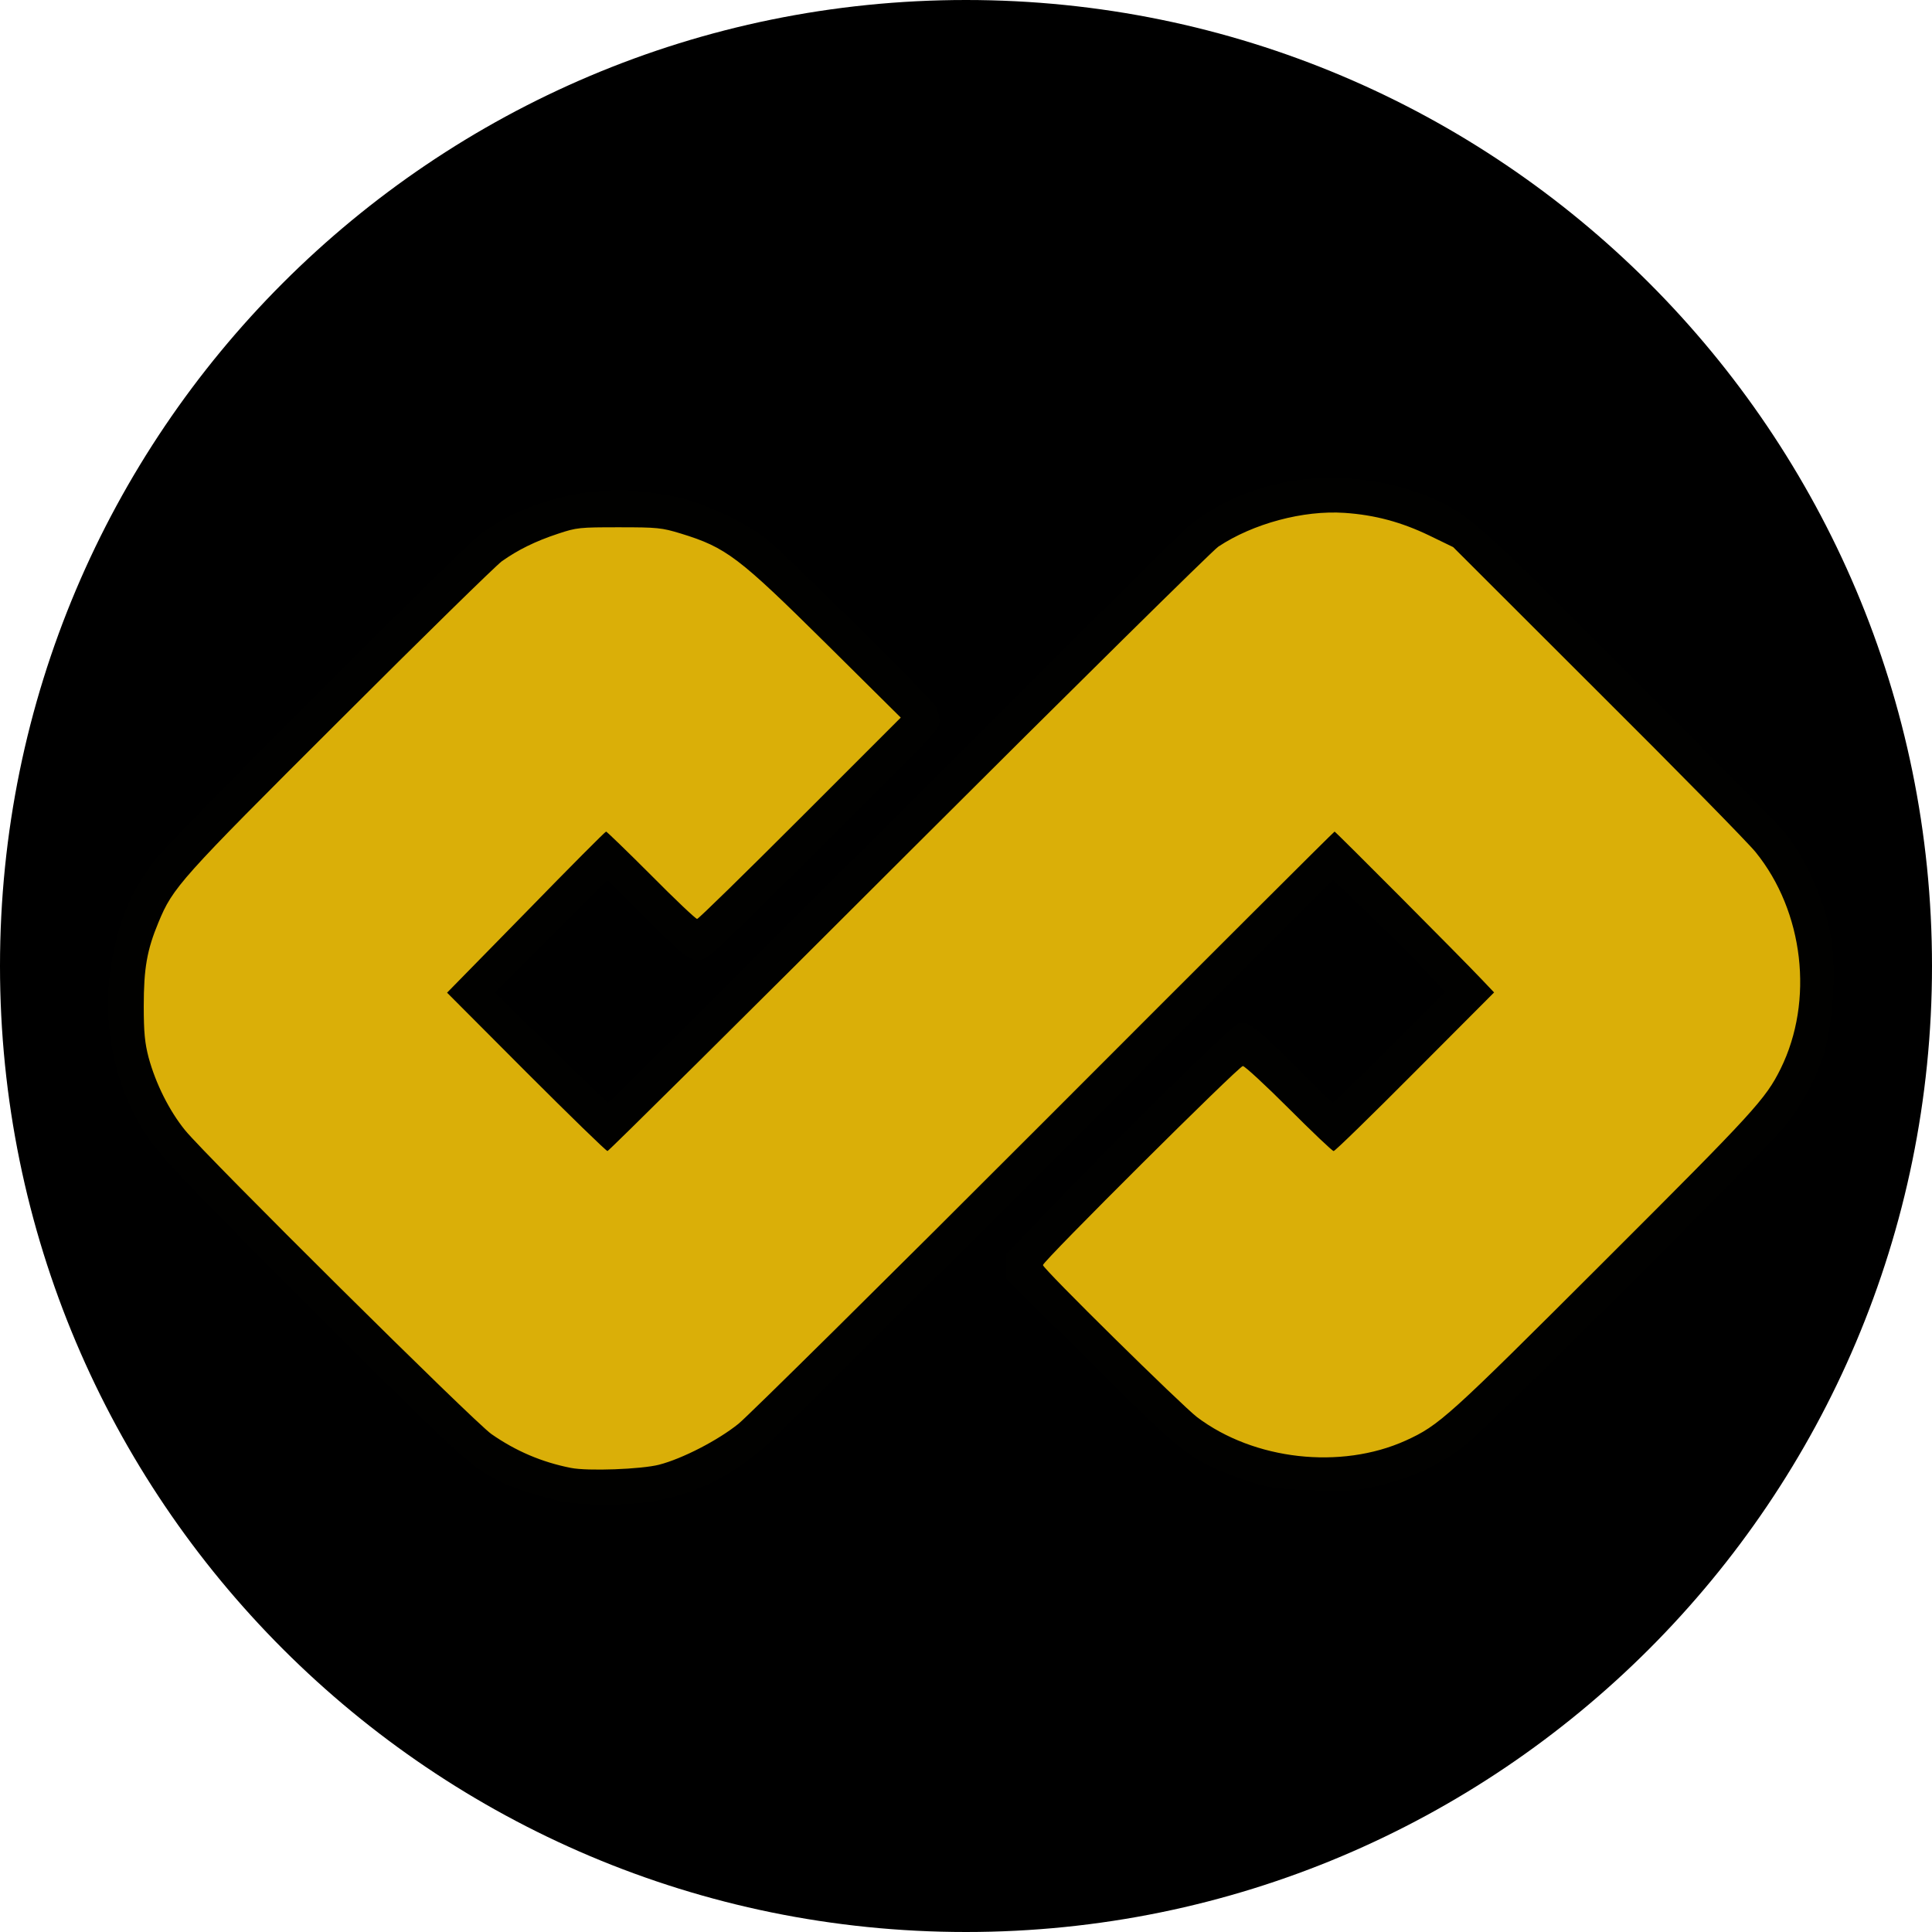
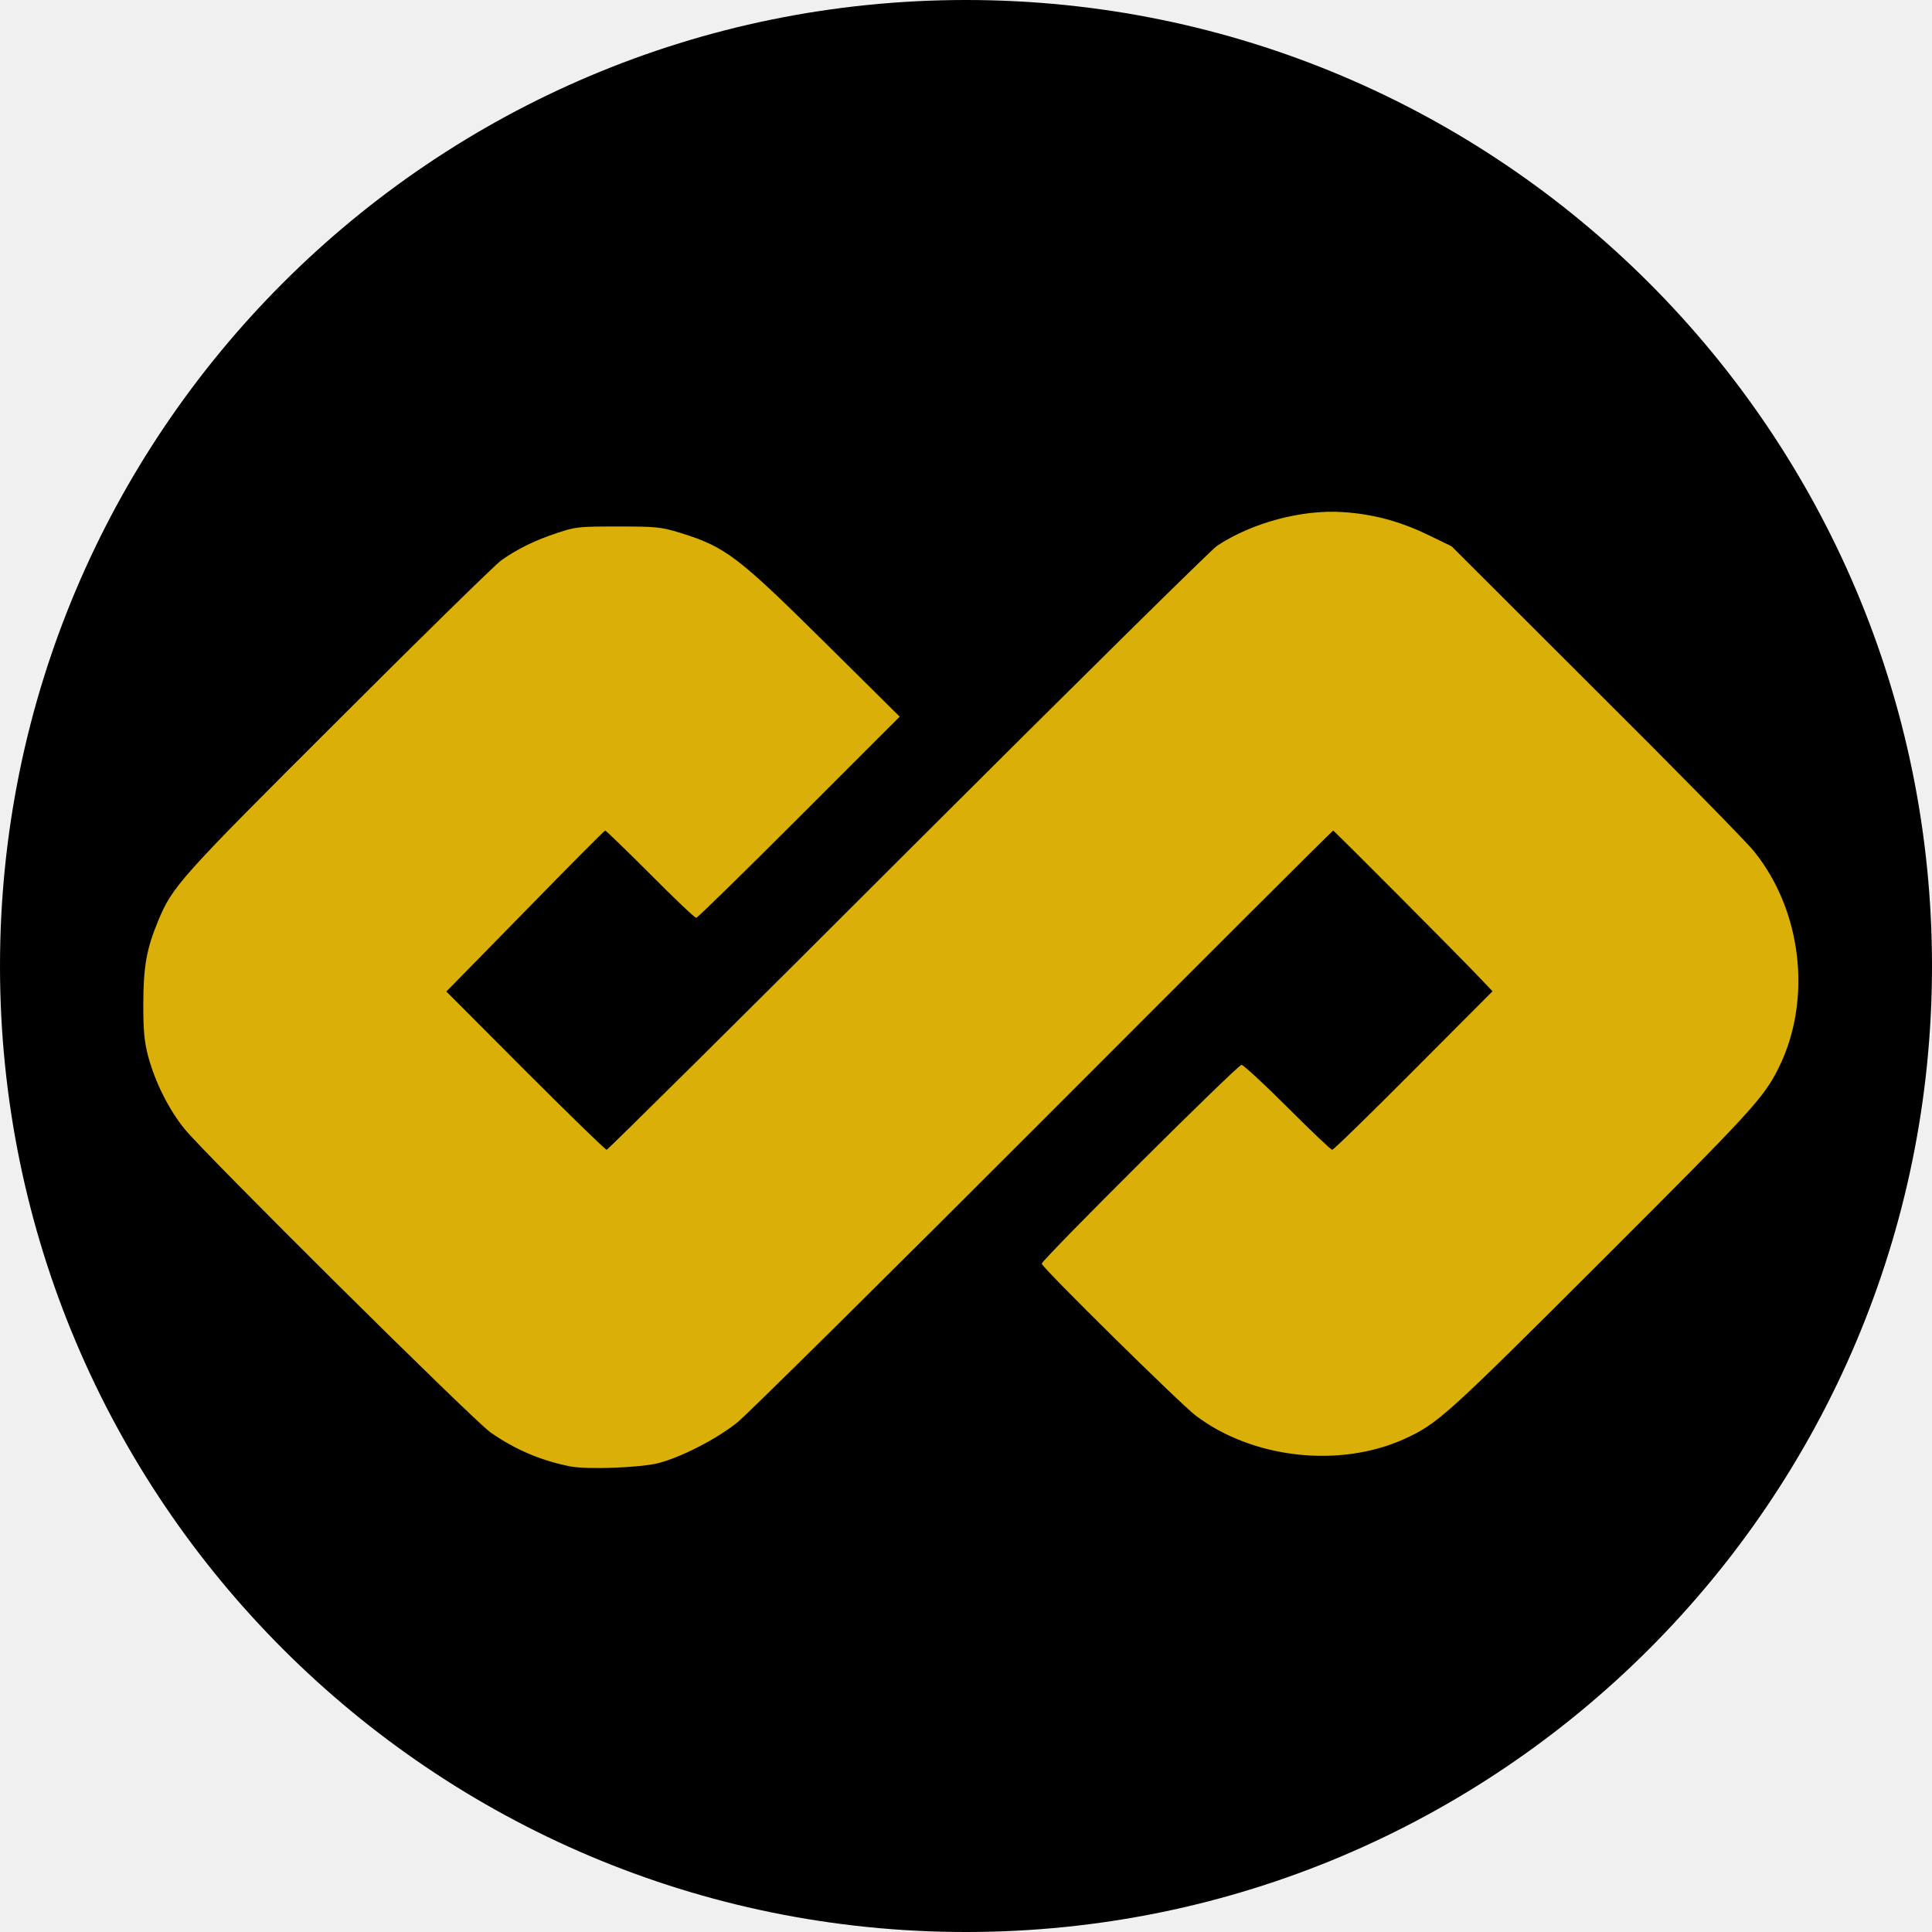
- <svg xmlns="http://www.w3.org/2000/svg" version="1" width="500" zoomAndPan="magnify" viewBox="0 0 375 375" height="500" preserveAspectRatio="xMidYMid meet">
+ <svg xmlns="http://www.w3.org/2000/svg" width="500" zoomAndPan="magnify" viewBox="0 0 375 375" height="500" preserveAspectRatio="xMidYMid meet" version="1.0">
  <defs>
-     <clipPath id="cfaa9e6281">
+     <clipPath id="66096aa4e0">
      <path d="M 187.5 0 C 83.945 0 0 83.945 0 187.5 C 0 291.055 83.945 375 187.5 375 C 291.055 375 375 291.055 375 187.5 C 375 83.945 291.055 0 187.5 0 Z M 187.5 0 " clip-rule="nonzero" />
    </clipPath>
-     <clipPath id="0b91abfd7f">
+     <clipPath id="d26a781c13">
      <path d="M 0 0 L 375 0 L 375 375 L 0 375 Z M 0 0 " clip-rule="nonzero" />
    </clipPath>
-     <clipPath id="25f99a3f8d">
+     <clipPath id="8a97ea8c9f">
      <path d="M 187.5 0 C 83.945 0 0 83.945 0 187.5 C 0 291.055 83.945 375 187.5 375 C 291.055 375 375 291.055 375 187.5 C 375 83.945 291.055 0 187.5 0 Z M 187.5 0 " clip-rule="nonzero" />
    </clipPath>
-     <clipPath id="4b90fb59f4">
+     <clipPath id="9b4b9f9f83">
      <rect x="0" width="375" y="0" height="375" />
    </clipPath>
  </defs>
-   <rect x="-37.5" width="450" fill="#ffffff" y="-37.5" height="450" fill-opacity="1" />
-   <rect x="-37.5" width="450" fill="#ffffff" y="-37.5" height="450" fill-opacity="1" />
-   <g clip-path="url(#cfaa9e6281)">
+   <g clip-path="url(#66096aa4e0)">
    <g transform="matrix(1, 0, 0, 1, 0, 0)">
-       <g clip-path="url(#4b90fb59f4)">
-         <g clip-path="url(#0b91abfd7f)">
-           <g clip-path="url(#25f99a3f8d)">
+       <g clip-path="url(#9b4b9f9f83)">
+         <g clip-path="url(#d26a781c13)">
+           <g clip-path="url(#8a97ea8c9f)">
            <rect x="-82.5" width="540" fill="#000000" height="540" y="-82.5" fill-opacity="1" />
          </g>
        </g>
      </g>
    </g>
  </g>
-   <path fill="#daaf08" d="M 109.441 286.246 C 103.82 285.133 98.777 283.031 94.047 279.688 C 90.703 277.367 38.734 225.809 34.586 220.723 C 31.508 216.93 28.879 211.668 27.5 206.582 C 26.742 203.684 26.559 201.812 26.559 195.301 C 26.512 186.512 27.051 183.344 29.418 177.68 C 32.23 170.898 33.473 169.477 64.477 138.562 C 80.629 122.41 94.852 108.5 96.059 107.605 C 99.137 105.422 102.523 103.723 106.984 102.25 C 110.684 101 111.039 101 120.137 101 C 129.062 101 129.684 101.043 133.43 102.203 C 142.309 104.973 144.664 106.754 161.758 123.664 C 174.473 136.242 176.117 138.07 176.117 139.273 C 176.117 140.527 173.934 142.848 156.578 160.195 C 137.355 179.414 137.035 179.688 135.301 179.688 C 133.566 179.688 133.211 179.379 125.711 171.887 C 121.426 167.602 117.77 164.086 117.633 164.086 C 117.449 164.086 111.074 170.508 103.402 178.398 L 89.398 192.68 L 117.906 221.188 L 175.449 163.691 C 207.074 132.113 233.969 105.574 235.129 104.773 C 242.172 100.086 251.277 97.766 260.953 98.211 C 267.961 98.57 272.82 99.73 278.703 102.59 L 283.387 104.863 L 311.395 132.836 C 326.824 148.18 340.609 162.23 342.082 164.059 C 348.367 171.824 351.535 182.484 350.73 193.547 C 350.191 201.395 348.41 206.836 344.402 213.168 C 342.309 216.418 337.668 221.242 312.684 246.219 C 282.309 276.5 280.703 277.98 274.145 280.969 C 265.941 284.668 254.293 285.379 244.219 282.793 C 240.07 281.727 234.406 278.957 231.016 276.418 C 229.684 275.395 222.367 268.434 214.832 260.988 C 201.227 247.516 201.09 247.387 201.09 245.559 C 201.09 243.734 201.227 243.598 220.184 224.641 L 239.23 205.594 L 241.238 205.594 C 243.25 205.594 243.25 205.594 251.051 213.395 L 258.852 221.199 L 273.086 206.965 L 287.316 192.688 L 285.582 190.77 C 284.641 189.699 278.262 183.23 271.441 176.363 L 259.043 163.875 L 203.648 219.316 C 173.184 249.828 146.648 276.098 144.684 277.707 C 140.707 280.922 133.84 284.484 129.289 285.645 C 125.855 286.539 112.922 286.941 109.441 286.266 Z M 109.441 286.246 " fill-opacity="1" fill-rule="nonzero" />
-   <path fill="#010100" d="M 108.766 291.383 C 104.926 290.531 99.219 288.703 96.988 287.543 C 91.188 284.602 88.867 282.457 57.918 251.461 C 30.312 223.855 29.062 222.422 25.488 215.148 C 21.562 207.074 20.043 196.727 21.516 187.672 C 22.941 178.977 25.168 173.484 29.855 167.199 C 32.75 163.273 89.359 106.625 93.371 103.594 C 101.539 97.48 114.027 94.184 124.641 95.391 C 127.051 95.656 130.613 96.285 132.578 96.77 C 137.348 97.977 145.332 101.812 148.766 104.617 C 152.695 107.742 180.93 135.703 181.727 137.219 C 182.035 137.887 182.348 139.137 182.348 139.988 C 182.348 141.457 181.324 142.574 165.758 158.055 C 156.613 167.156 146.398 177.238 143.055 180.492 C 134.715 188.52 135.922 188.66 125.746 178.574 L 117.852 170.809 L 96.047 192.613 L 106.926 203.32 C 112.855 209.211 117.898 214.027 118.035 214.027 C 118.219 214.027 143.102 189.27 173.43 158.988 C 203.715 128.707 229.457 103.145 230.617 102.203 C 237.266 96.762 246.41 93.324 255.508 92.84 C 263.582 92.395 271.926 93.91 278.527 96.941 C 285.262 100.023 287.133 101.711 316.266 130.891 C 331.613 146.316 345.121 160.059 346.281 161.398 C 350.164 166.039 353.773 173.84 355.207 180.801 C 356.586 187.625 355.875 199.266 353.645 205.73 C 352.395 209.387 349.762 214.254 346.914 218.047 C 343.926 222.055 288.844 277.059 284.203 280.668 C 279.652 284.238 273.898 286.867 267.695 288.34 C 262.926 289.453 262.031 289.5 255.336 289.281 C 247.215 289.062 245.25 288.703 239.102 286.34 C 230.898 283.215 229.289 281.965 211.449 264.215 L 195.301 248.156 L 195.301 243.422 L 203.102 235.301 C 218.355 219.426 239.184 198.953 240.391 198.633 C 242.262 198.141 243.641 199.211 251.27 206.836 C 255.199 210.812 258.543 214.016 258.68 214.016 C 258.859 214.016 263.812 209.203 269.742 203.266 L 280.492 192.512 L 277.105 188.859 C 275.277 186.805 270.371 181.945 266.262 177.98 L 258.77 170.801 L 205.867 223.746 C 176.781 252.867 151.141 278.383 148.867 280.438 C 142.262 286.285 135.93 289.535 127.727 291.234 C 122.867 292.258 113.141 292.305 108.773 291.371 Z M 127.945 284.293 C 132.449 283.133 139.367 279.562 143.34 276.355 C 145.305 274.746 172.105 248.254 202.891 217.434 C 233.668 186.613 258.914 161.41 259.043 161.41 C 259.227 161.41 283.707 185.98 287.59 190.094 L 290.004 192.633 L 274.656 208.023 C 266.223 216.5 259.137 223.418 258.859 223.418 C 258.598 223.418 254.715 219.719 250.164 215.168 C 245.613 210.617 241.598 206.918 241.238 206.918 C 240.48 206.918 202.434 244.793 202.434 245.551 C 202.434 246.266 229.375 272.801 232.359 275.074 C 243.422 283.414 260.242 285.289 272.82 279.625 C 279.379 276.637 280.984 275.168 311.312 244.875 C 340.621 215.617 342.676 213.34 345.617 207.449 C 352.129 194.25 350.121 176.938 340.758 165.391 C 339.285 163.566 325.5 149.516 310.07 134.168 L 282.062 106.195 L 277.379 103.922 C 271.98 101.336 266.898 99.949 260.961 99.547 C 252.934 99.008 243.211 101.637 236.473 106.105 C 235.312 106.91 208.234 133.629 176.344 165.473 C 144.453 197.363 118.137 223.418 117.918 223.418 C 117.652 223.418 110.555 216.5 102.121 208.07 L 86.777 192.68 L 102.078 177.066 C 110.461 168.461 117.469 161.41 117.645 161.41 C 117.781 161.41 121.746 165.246 126.387 169.887 C 131.027 174.574 135.035 178.363 135.309 178.363 C 135.574 178.363 144.547 169.574 155.297 158.824 L 174.836 139.285 L 160.43 125.004 C 143.348 108.098 140.984 106.27 132.105 103.547 C 128.449 102.434 127.602 102.344 120.145 102.344 C 112.52 102.344 111.941 102.387 108.324 103.594 C 103.867 105.062 100.477 106.762 97.398 108.945 C 96.195 109.84 81.973 123.754 65.82 139.906 C 34.816 170.816 33.574 172.242 30.762 179.02 C 28.531 184.375 27.902 187.945 27.902 195.301 C 27.902 200.434 28.121 202.48 28.84 205.246 C 30.223 210.336 32.852 215.598 35.93 219.387 C 40.078 224.477 92.047 276.035 95.391 278.355 C 100.121 281.652 105.156 283.801 110.781 284.914 C 114.082 285.582 124.523 285.18 127.957 284.293 Z M 127.945 284.293 " fill-opacity="1" fill-rule="nonzero" />
-   <style>@media (prefers-color-scheme: light) { :root { filter: none; } }
- @media (prefers-color-scheme: dark) { :root { filter: none; } }
- </style>
+   <path fill="#daaf08" d="M 109.285 285.945 C 103.668 284.832 98.633 282.734 93.902 279.391 C 90.562 277.074 38.637 225.559 34.492 220.473 C 31.418 216.688 28.789 211.43 27.41 206.344 C 26.652 203.453 26.469 201.582 26.469 195.074 C 26.422 186.293 26.961 183.125 29.328 177.465 C 32.137 170.691 33.379 169.27 64.359 138.383 C 80.496 122.246 94.707 108.344 95.91 107.449 C 98.988 105.266 102.375 103.57 106.828 102.102 C 110.523 100.848 110.879 100.848 119.973 100.848 C 128.891 100.848 129.512 100.895 133.254 102.055 C 142.125 104.82 144.48 106.602 161.555 123.496 C 174.262 136.062 175.906 137.891 175.906 139.094 C 175.906 140.344 173.723 142.664 156.383 159.996 C 137.176 179.199 136.859 179.473 135.125 179.473 C 133.391 179.473 133.031 179.164 125.539 171.68 C 121.258 167.398 117.609 163.883 117.469 163.883 C 117.289 163.883 110.918 170.301 103.25 178.188 L 89.258 192.453 L 117.746 220.941 L 175.238 163.492 C 206.84 131.938 233.711 105.422 234.867 104.617 C 241.906 99.938 251.008 97.617 260.672 98.066 C 267.672 98.422 272.527 99.582 278.406 102.438 L 283.09 104.711 L 311.074 132.66 C 326.492 147.992 340.266 162.031 341.734 163.855 C 348.012 171.613 351.18 182.266 350.379 193.32 C 349.84 201.16 348.059 206.602 344.051 212.926 C 341.961 216.176 337.324 220.996 312.359 245.949 C 282.012 276.207 280.406 277.688 273.852 280.672 C 265.656 284.367 254.02 285.078 243.949 282.496 C 239.805 281.43 234.148 278.664 230.762 276.125 C 229.43 275.102 222.117 268.148 214.586 260.707 C 200.996 247.246 200.859 247.117 200.859 245.293 C 200.859 243.465 200.996 243.328 219.938 224.391 L 238.965 205.359 L 240.977 205.359 C 242.984 205.359 242.984 205.359 250.777 213.152 L 258.574 220.949 L 272.793 206.727 L 287.016 192.461 L 285.281 190.547 C 284.34 189.477 277.969 183.016 271.148 176.152 L 258.766 163.676 L 203.414 219.07 C 172.977 249.555 146.461 275.805 144.496 277.41 C 140.527 280.625 133.664 284.184 129.117 285.344 C 125.684 286.238 112.762 286.641 109.281 285.965 Z M 109.285 285.945 " fill-opacity="1" fill-rule="nonzero" />
+   <path fill="#000000" d="M 108.609 291.074 C 104.773 290.227 99.07 288.402 96.844 287.242 C 91.047 284.305 88.727 282.156 57.805 251.188 C 30.223 223.605 28.969 222.172 25.402 214.906 C 21.477 206.84 19.961 196.496 21.43 187.449 C 22.855 178.762 25.082 173.277 29.766 166.996 C 32.656 163.07 89.223 106.473 93.227 103.441 C 101.387 97.336 113.867 94.039 124.473 95.246 C 126.883 95.512 130.441 96.141 132.402 96.625 C 137.168 97.828 145.145 101.66 148.578 104.465 C 152.504 107.586 180.715 135.523 181.508 137.039 C 181.82 137.707 182.129 138.957 182.129 139.805 C 182.129 141.273 181.109 142.391 165.555 157.859 C 156.418 166.949 146.215 177.027 142.871 180.277 C 134.539 188.301 135.742 188.438 125.574 178.359 L 117.691 170.602 L 95.902 192.391 L 106.773 203.086 C 112.695 208.973 117.734 213.785 117.871 213.785 C 118.055 213.785 142.918 189.047 173.223 158.789 C 203.48 128.531 229.199 102.996 230.359 102.055 C 237.004 96.613 246.141 93.184 255.23 92.699 C 263.301 92.25 271.633 93.766 278.234 96.797 C 284.961 99.871 286.832 101.562 315.938 130.715 C 331.273 146.133 344.773 159.859 345.934 161.199 C 349.812 165.836 353.418 173.633 354.848 180.586 C 356.227 187.406 355.516 199.035 353.289 205.496 C 352.039 209.148 349.41 214.012 346.562 217.801 C 343.578 221.809 288.539 276.766 283.902 280.367 C 279.355 283.938 273.605 286.566 267.406 288.035 C 262.645 289.148 261.75 289.195 255.059 288.977 C 246.945 288.758 244.98 288.402 238.84 286.039 C 230.641 282.914 229.035 281.664 211.211 263.93 L 195.074 247.883 L 195.074 243.156 L 202.867 235.043 C 218.109 219.18 238.922 198.723 240.125 198.402 C 241.996 197.91 243.375 198.98 250.996 206.602 C 254.922 210.57 258.262 213.773 258.398 213.773 C 258.582 213.773 263.527 208.965 269.453 203.031 L 280.195 192.289 L 276.809 188.637 C 274.984 186.586 270.082 181.727 265.977 177.766 L 258.492 170.594 L 205.633 223.496 C 176.57 252.594 150.949 278.086 148.676 280.141 C 142.078 285.984 135.754 289.23 127.555 290.93 C 122.699 291.953 112.98 291.996 108.617 291.066 Z M 127.777 283.992 C 132.277 282.832 139.184 279.266 143.156 276.062 C 145.117 274.453 171.898 247.984 202.656 217.188 C 233.406 186.391 258.637 161.211 258.766 161.211 C 258.945 161.211 283.41 185.762 287.289 189.871 L 289.699 192.406 L 274.363 207.789 C 265.938 216.258 258.855 223.168 258.582 223.168 C 258.316 223.168 254.438 219.469 249.891 214.926 C 245.348 210.379 241.332 206.684 240.977 206.684 C 240.219 206.684 202.203 244.523 202.203 245.281 C 202.203 245.996 229.117 272.512 232.102 274.781 C 243.156 283.117 259.961 284.988 272.527 279.328 C 279.082 276.344 280.688 274.875 310.992 244.609 C 340.273 215.371 342.328 213.098 345.266 207.211 C 351.773 194.023 349.766 176.727 340.41 165.188 C 338.941 163.363 325.168 149.324 309.75 133.992 L 281.766 106.043 L 277.082 103.77 C 271.688 101.188 266.613 99.801 260.68 99.398 C 252.656 98.859 242.945 101.488 236.211 105.953 C 235.051 106.754 207.996 133.453 176.133 165.27 C 144.27 197.137 117.973 223.168 117.754 223.168 C 117.488 223.168 110.398 216.258 101.973 207.832 L 86.637 192.453 L 101.926 176.855 C 110.305 168.258 117.305 161.211 117.48 161.211 C 117.617 161.211 121.578 165.043 126.215 169.68 C 130.852 174.363 134.859 178.148 135.133 178.148 C 135.398 178.148 144.359 169.371 155.102 158.625 L 174.629 139.102 L 160.234 124.836 C 143.164 107.941 140.801 106.117 131.93 103.395 C 128.277 102.281 127.43 102.191 119.98 102.191 C 112.359 102.191 111.785 102.238 108.168 103.441 C 103.715 104.91 100.328 106.609 97.254 108.789 C 96.047 109.684 81.836 123.586 65.699 139.723 C 34.723 170.609 33.48 172.035 30.668 178.809 C 28.441 184.156 27.812 187.727 27.812 195.074 C 27.812 200.203 28.031 202.246 28.75 205.012 C 30.129 210.098 32.758 215.355 35.836 219.141 C 39.977 224.227 91.906 275.742 95.246 278.059 C 99.973 281.355 105.004 283.5 110.625 284.613 C 113.922 285.281 124.352 284.879 127.785 283.992 Z M 127.777 283.992 " fill-opacity="1" fill-rule="nonzero" />
</svg>
